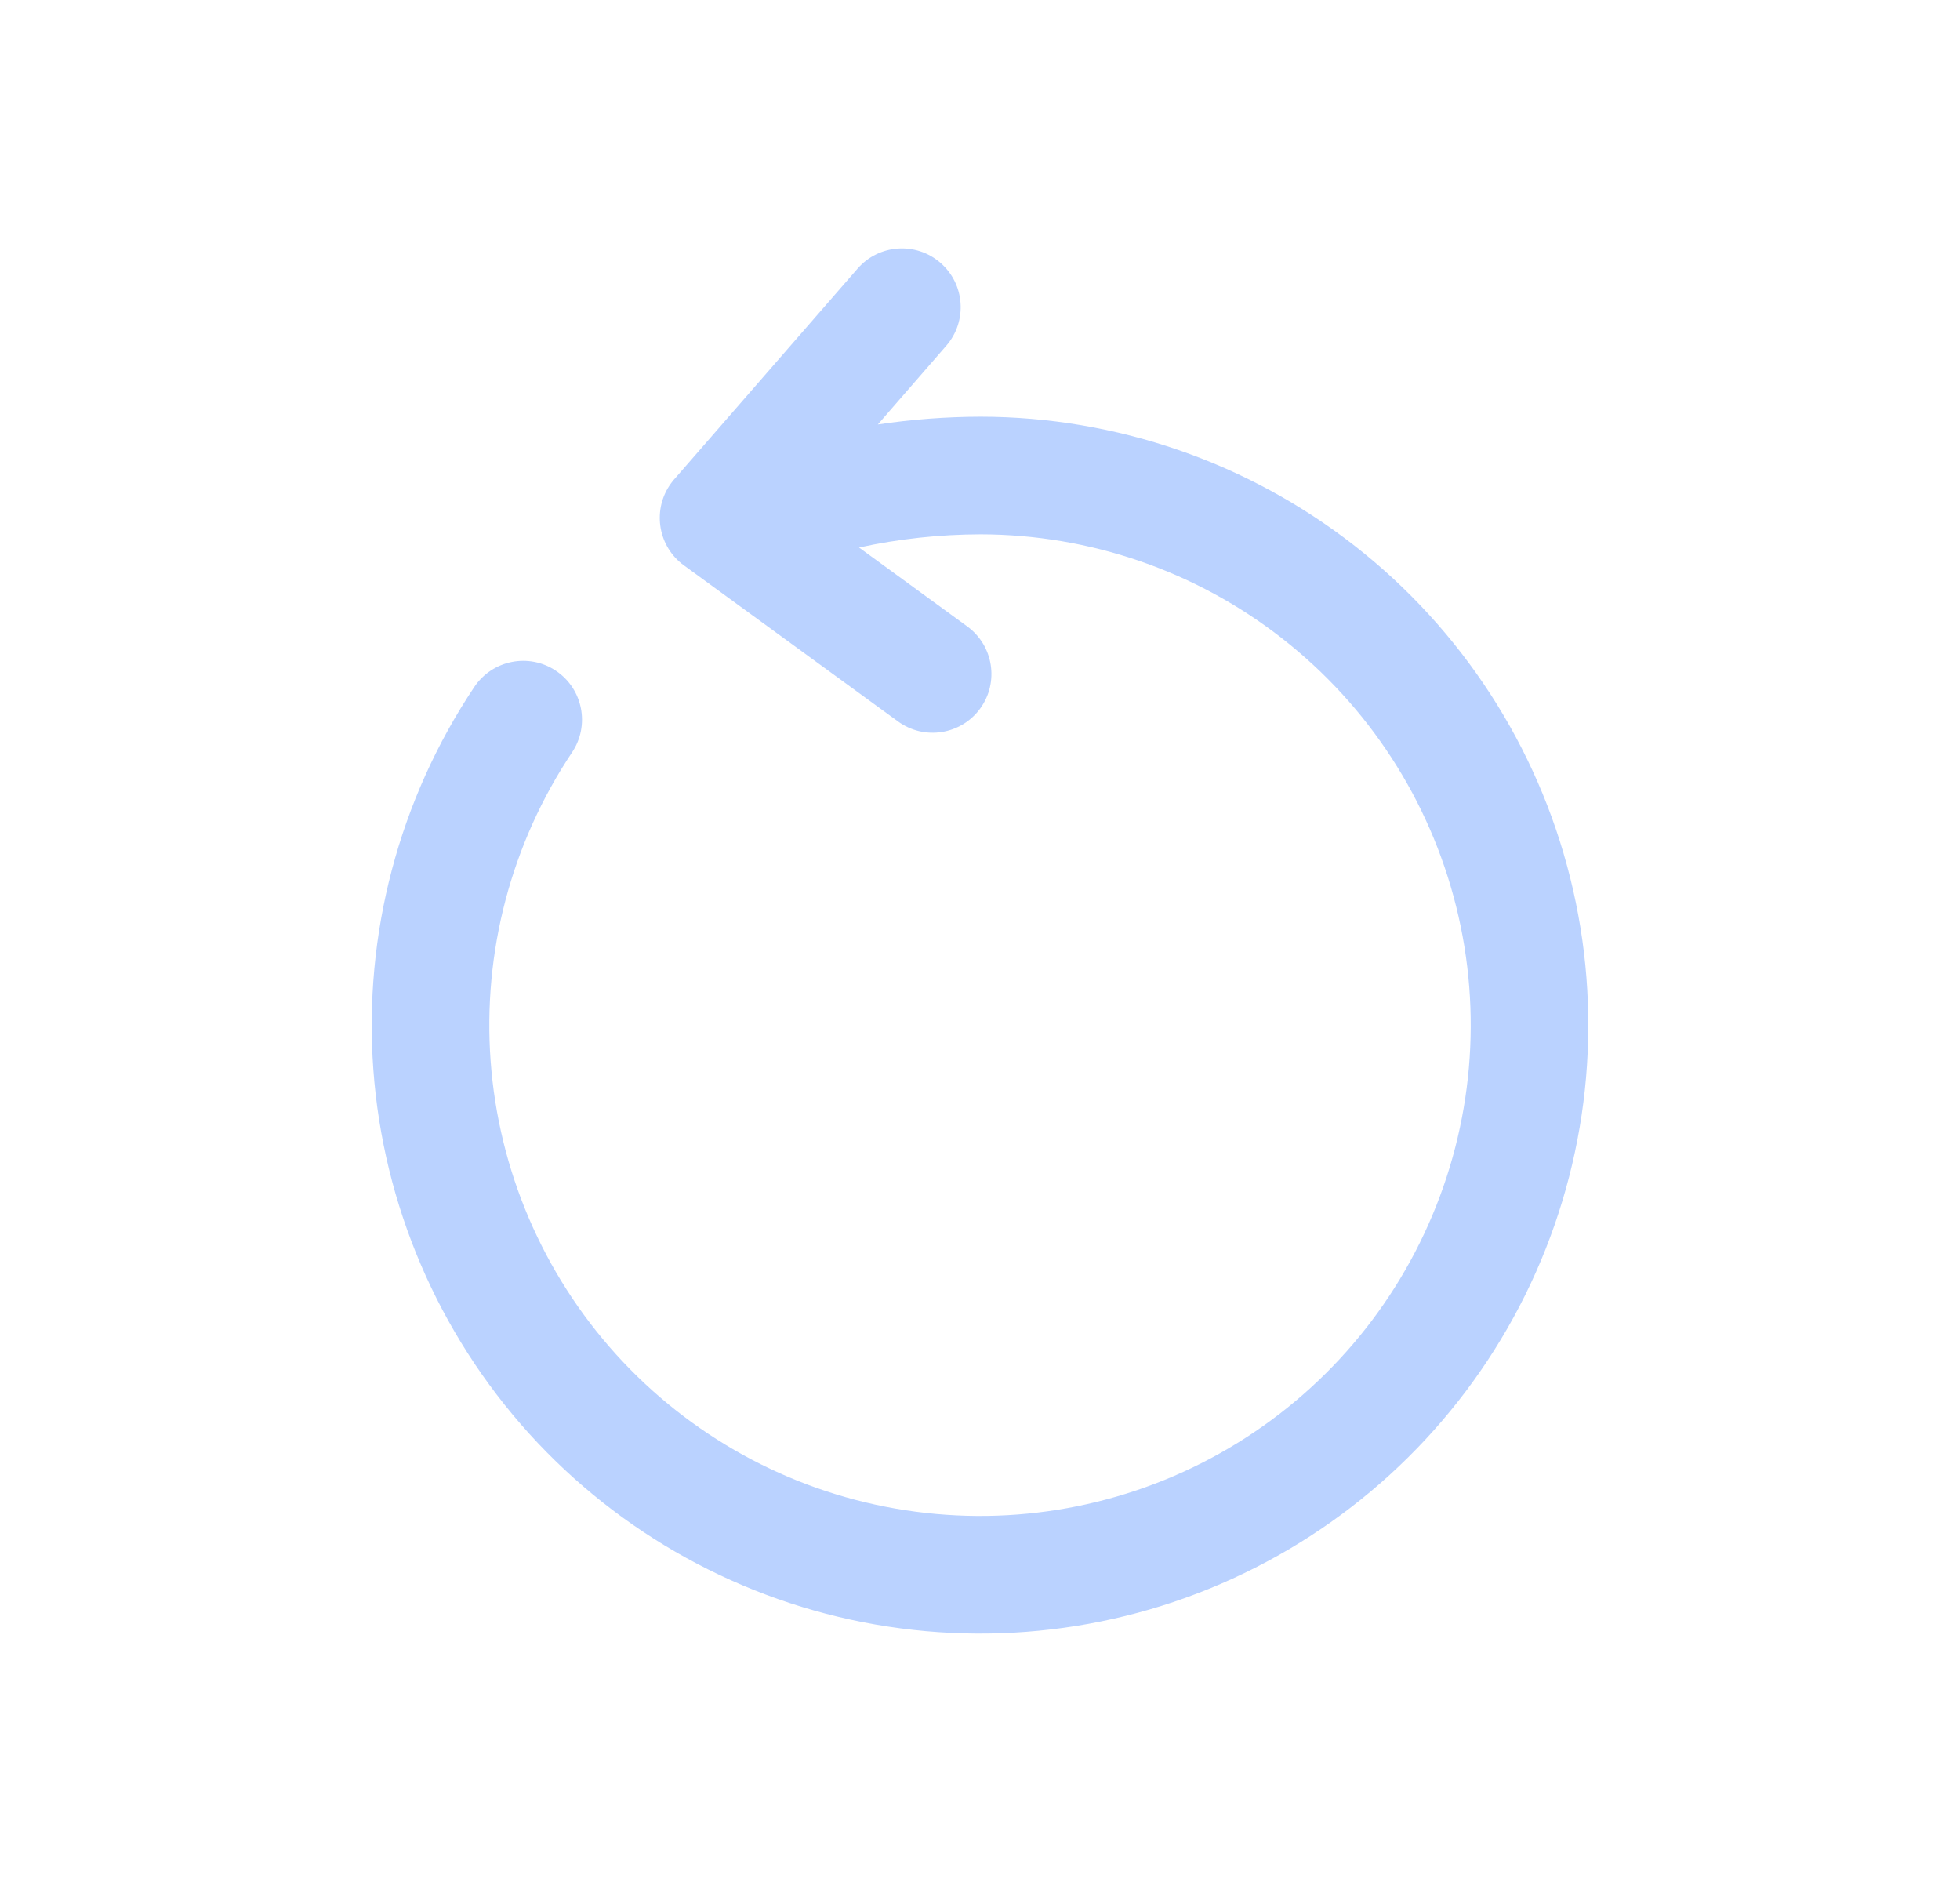
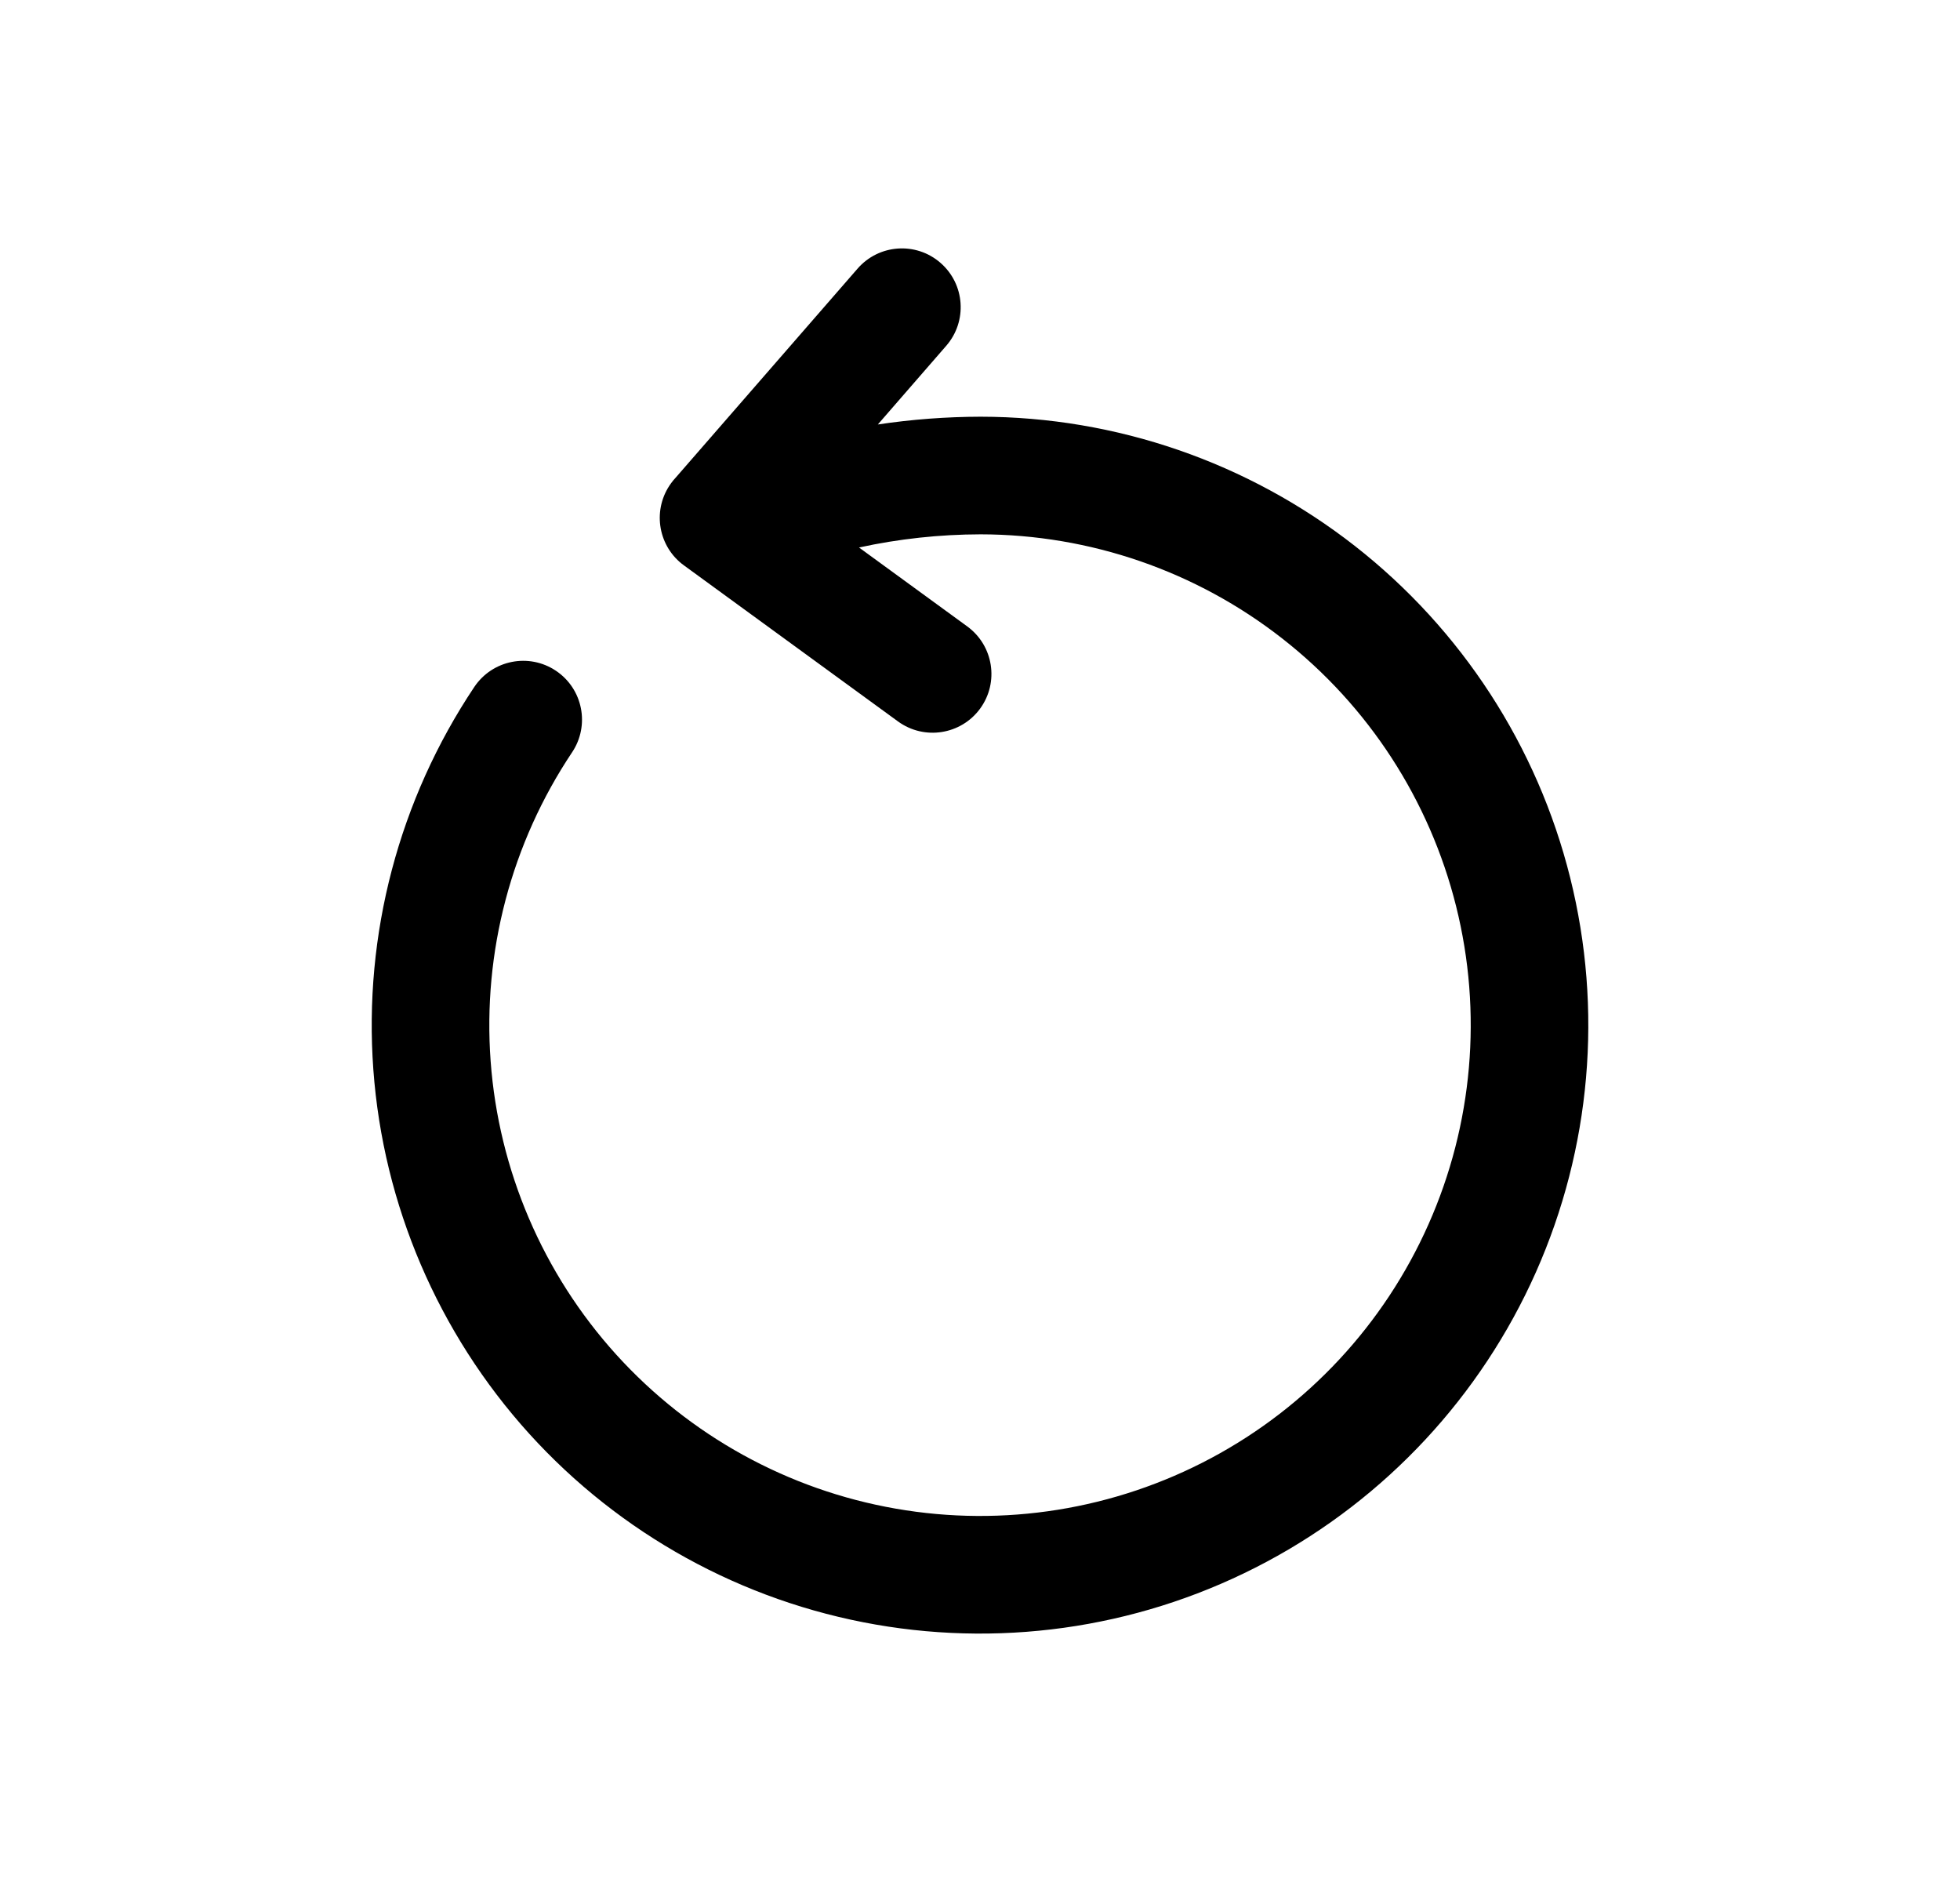
<svg xmlns="http://www.w3.org/2000/svg" width="100%" height="100%" viewBox="0 0 25 24" fill="none">
-   <path fill-rule="evenodd" clip-rule="evenodd" d="M11.996 3.352C12.309 3.624 12.341 4.098 12.069 4.41L11.197 5.413C11.63 5.348 12.068 5.315 12.507 5.314L12.509 5.314C14.238 5.316 15.917 5.896 17.28 6.961C18.642 8.026 19.61 9.516 20.028 11.194C20.447 12.873 20.293 14.642 19.591 16.223C18.889 17.803 17.679 19.104 16.153 19.918C14.627 20.733 12.873 21.014 11.169 20.717C9.465 20.42 7.909 19.563 6.748 18.281C5.588 16.998 4.888 15.365 4.762 13.64C4.636 11.915 5.089 10.198 6.05 8.76C6.281 8.416 6.746 8.323 7.091 8.554C7.435 8.784 7.527 9.25 7.297 9.594C6.522 10.754 6.156 12.139 6.258 13.531C6.36 14.922 6.924 16.24 7.86 17.274C8.797 18.308 10.052 19 11.426 19.239C12.801 19.479 14.216 19.252 15.447 18.595C16.678 17.938 17.654 16.889 18.22 15.614C18.787 14.339 18.911 12.911 18.573 11.558C18.235 10.204 17.455 9.002 16.356 8.143C15.257 7.283 13.903 6.816 12.508 6.814C11.986 6.815 11.466 6.871 10.957 6.982L12.337 7.988C12.672 8.232 12.746 8.701 12.502 9.036C12.258 9.37 11.789 9.444 11.454 9.2L8.732 7.216C8.72 7.207 8.708 7.198 8.696 7.189C8.385 6.94 8.322 6.487 8.56 6.162C8.577 6.138 8.595 6.116 8.615 6.095L10.938 3.426C11.21 3.113 11.684 3.08 11.996 3.352Z" fill="#bad2ff" />
+   <path fill-rule="evenodd" clip-rule="evenodd" d="M11.996 3.352C12.309 3.624 12.341 4.098 12.069 4.41L11.197 5.413C11.63 5.348 12.068 5.315 12.507 5.314L12.509 5.314C14.238 5.316 15.917 5.896 17.28 6.961C18.642 8.026 19.61 9.516 20.028 11.194C20.447 12.873 20.293 14.642 19.591 16.223C18.889 17.803 17.679 19.104 16.153 19.918C14.627 20.733 12.873 21.014 11.169 20.717C9.465 20.42 7.909 19.563 6.748 18.281C5.588 16.998 4.888 15.365 4.762 13.64C4.636 11.915 5.089 10.198 6.05 8.76C6.281 8.416 6.746 8.323 7.091 8.554C7.435 8.784 7.527 9.25 7.297 9.594C6.522 10.754 6.156 12.139 6.258 13.531C6.36 14.922 6.924 16.24 7.86 17.274C8.797 18.308 10.052 19 11.426 19.239C12.801 19.479 14.216 19.252 15.447 18.595C16.678 17.938 17.654 16.889 18.22 15.614C18.787 14.339 18.911 12.911 18.573 11.558C18.235 10.204 17.455 9.002 16.356 8.143C15.257 7.283 13.903 6.816 12.508 6.814C11.986 6.815 11.466 6.871 10.957 6.982L12.337 7.988C12.672 8.232 12.746 8.701 12.502 9.036C12.258 9.37 11.789 9.444 11.454 9.2L8.732 7.216C8.72 7.207 8.708 7.198 8.696 7.189C8.385 6.94 8.322 6.487 8.56 6.162C8.577 6.138 8.595 6.116 8.615 6.095L10.938 3.426C11.21 3.113 11.684 3.08 11.996 3.352Z" fill="currentColor" />
</svg>
